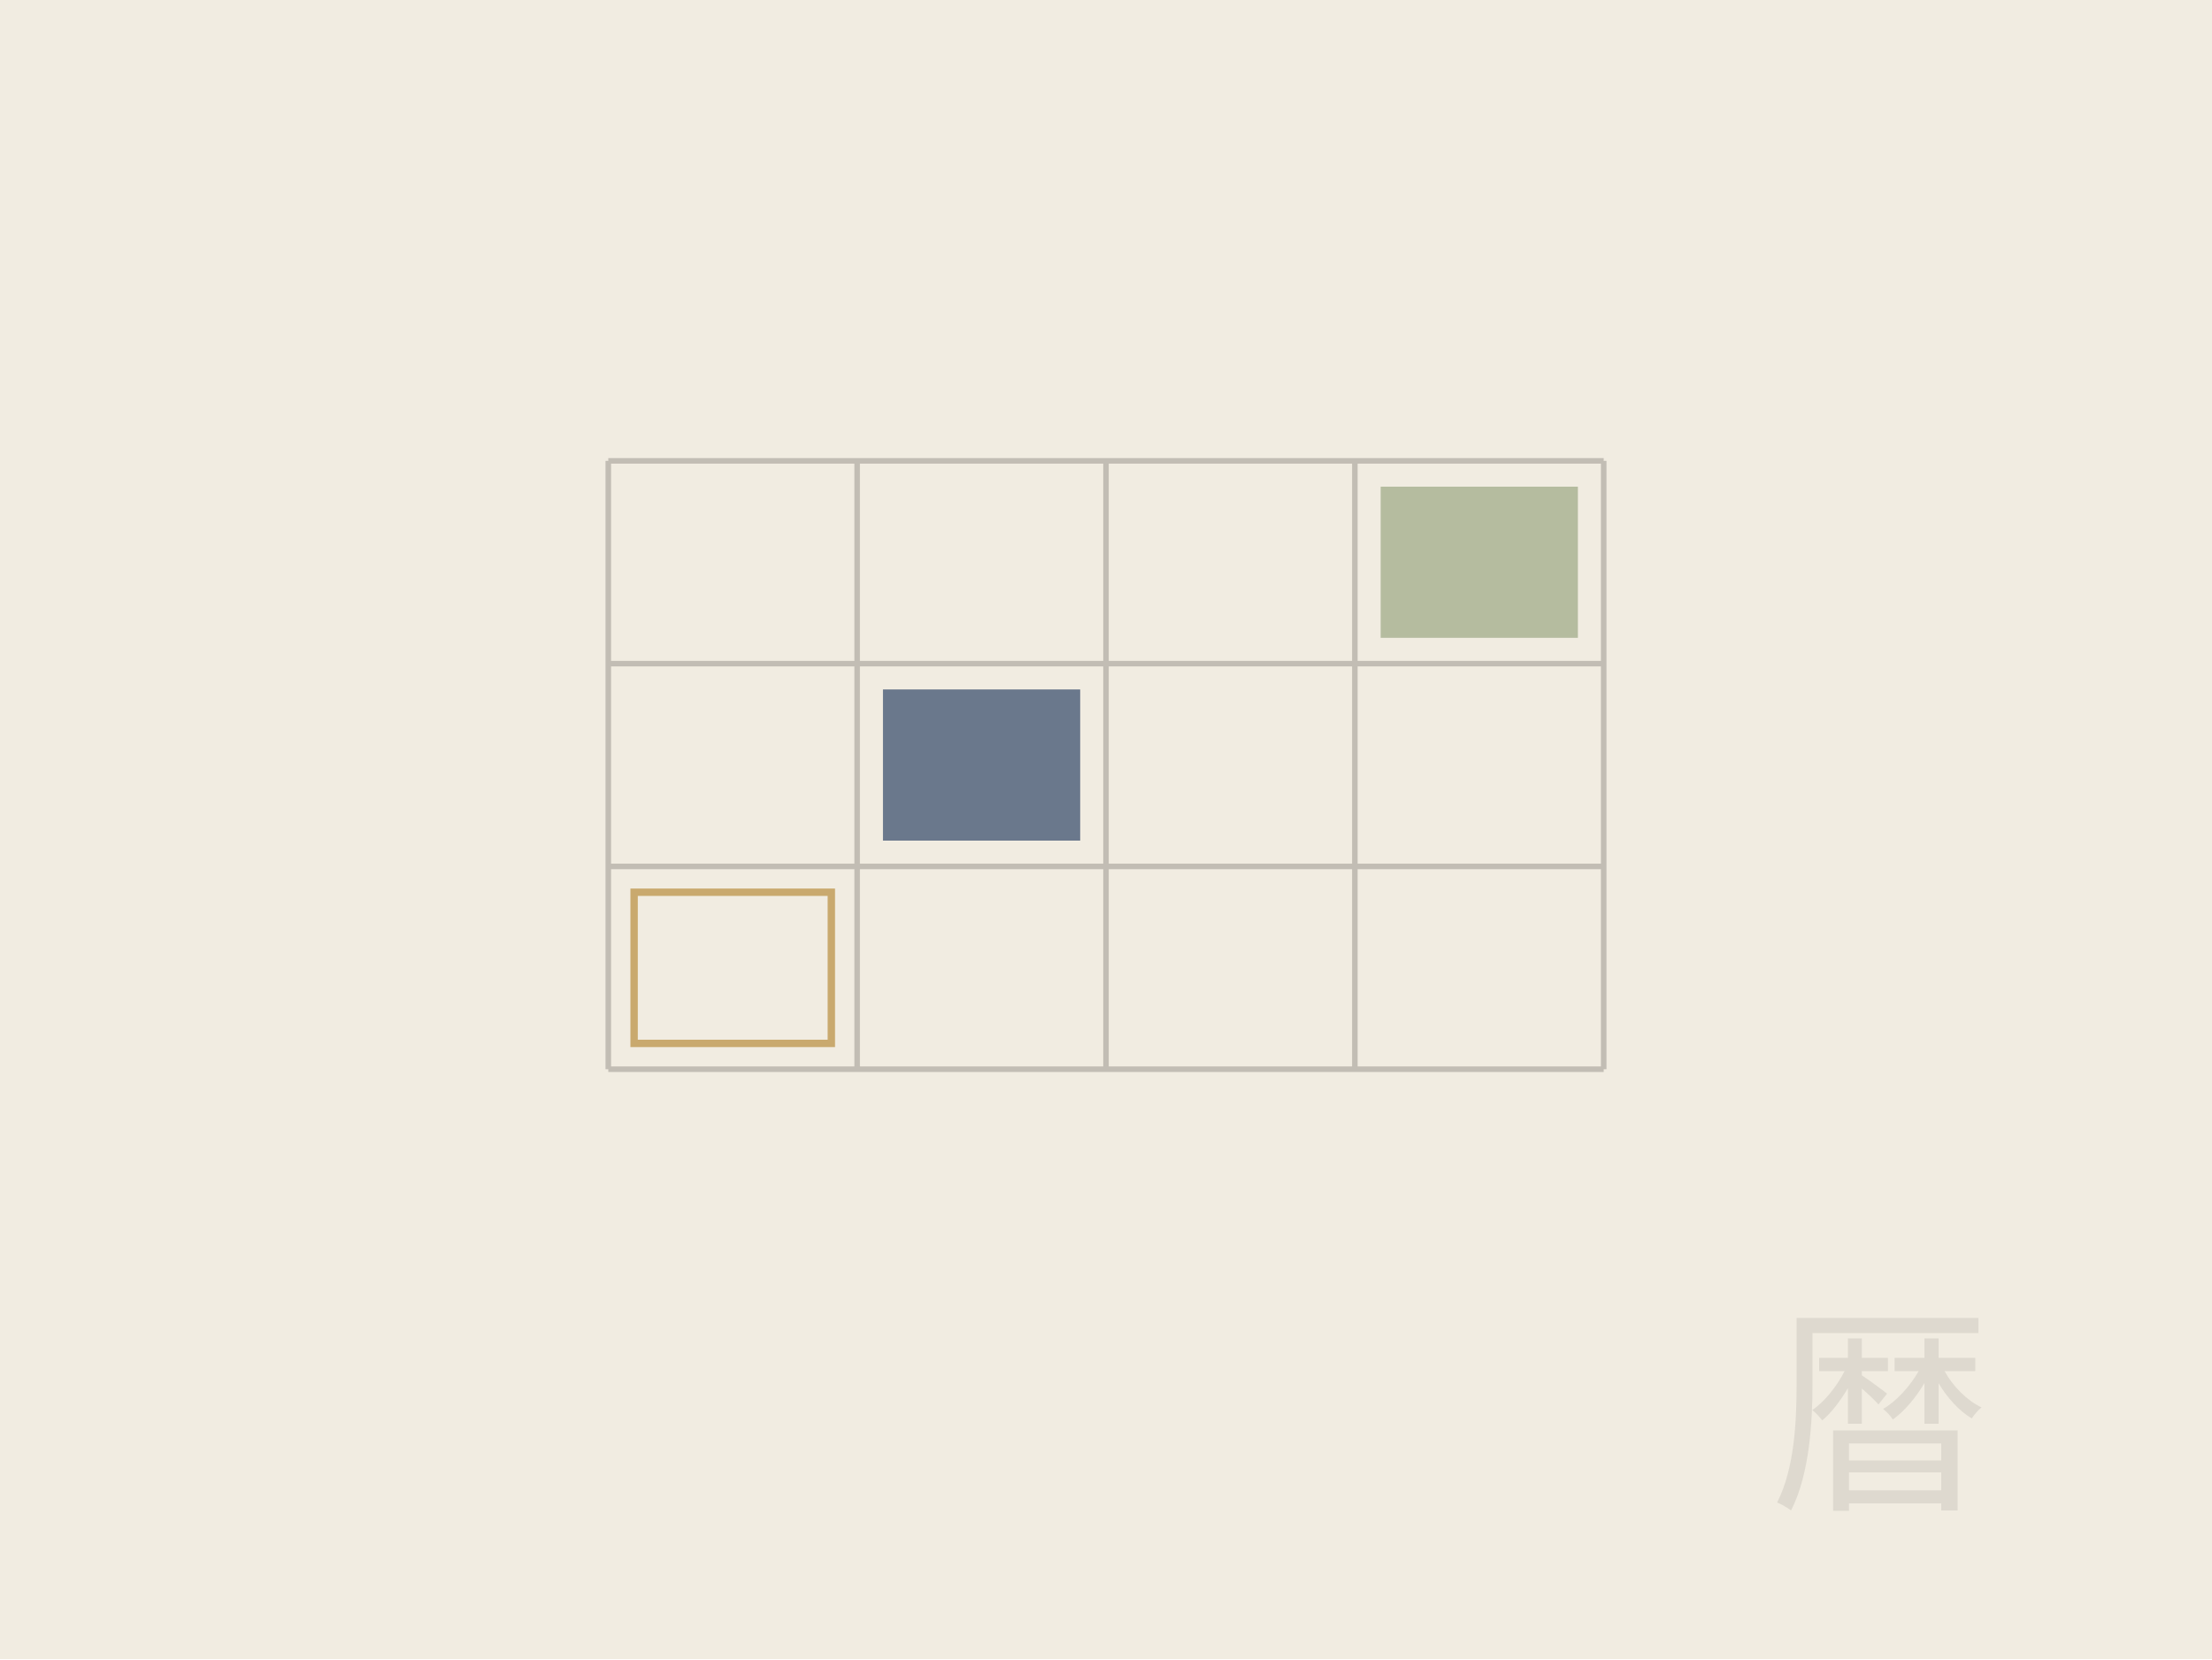
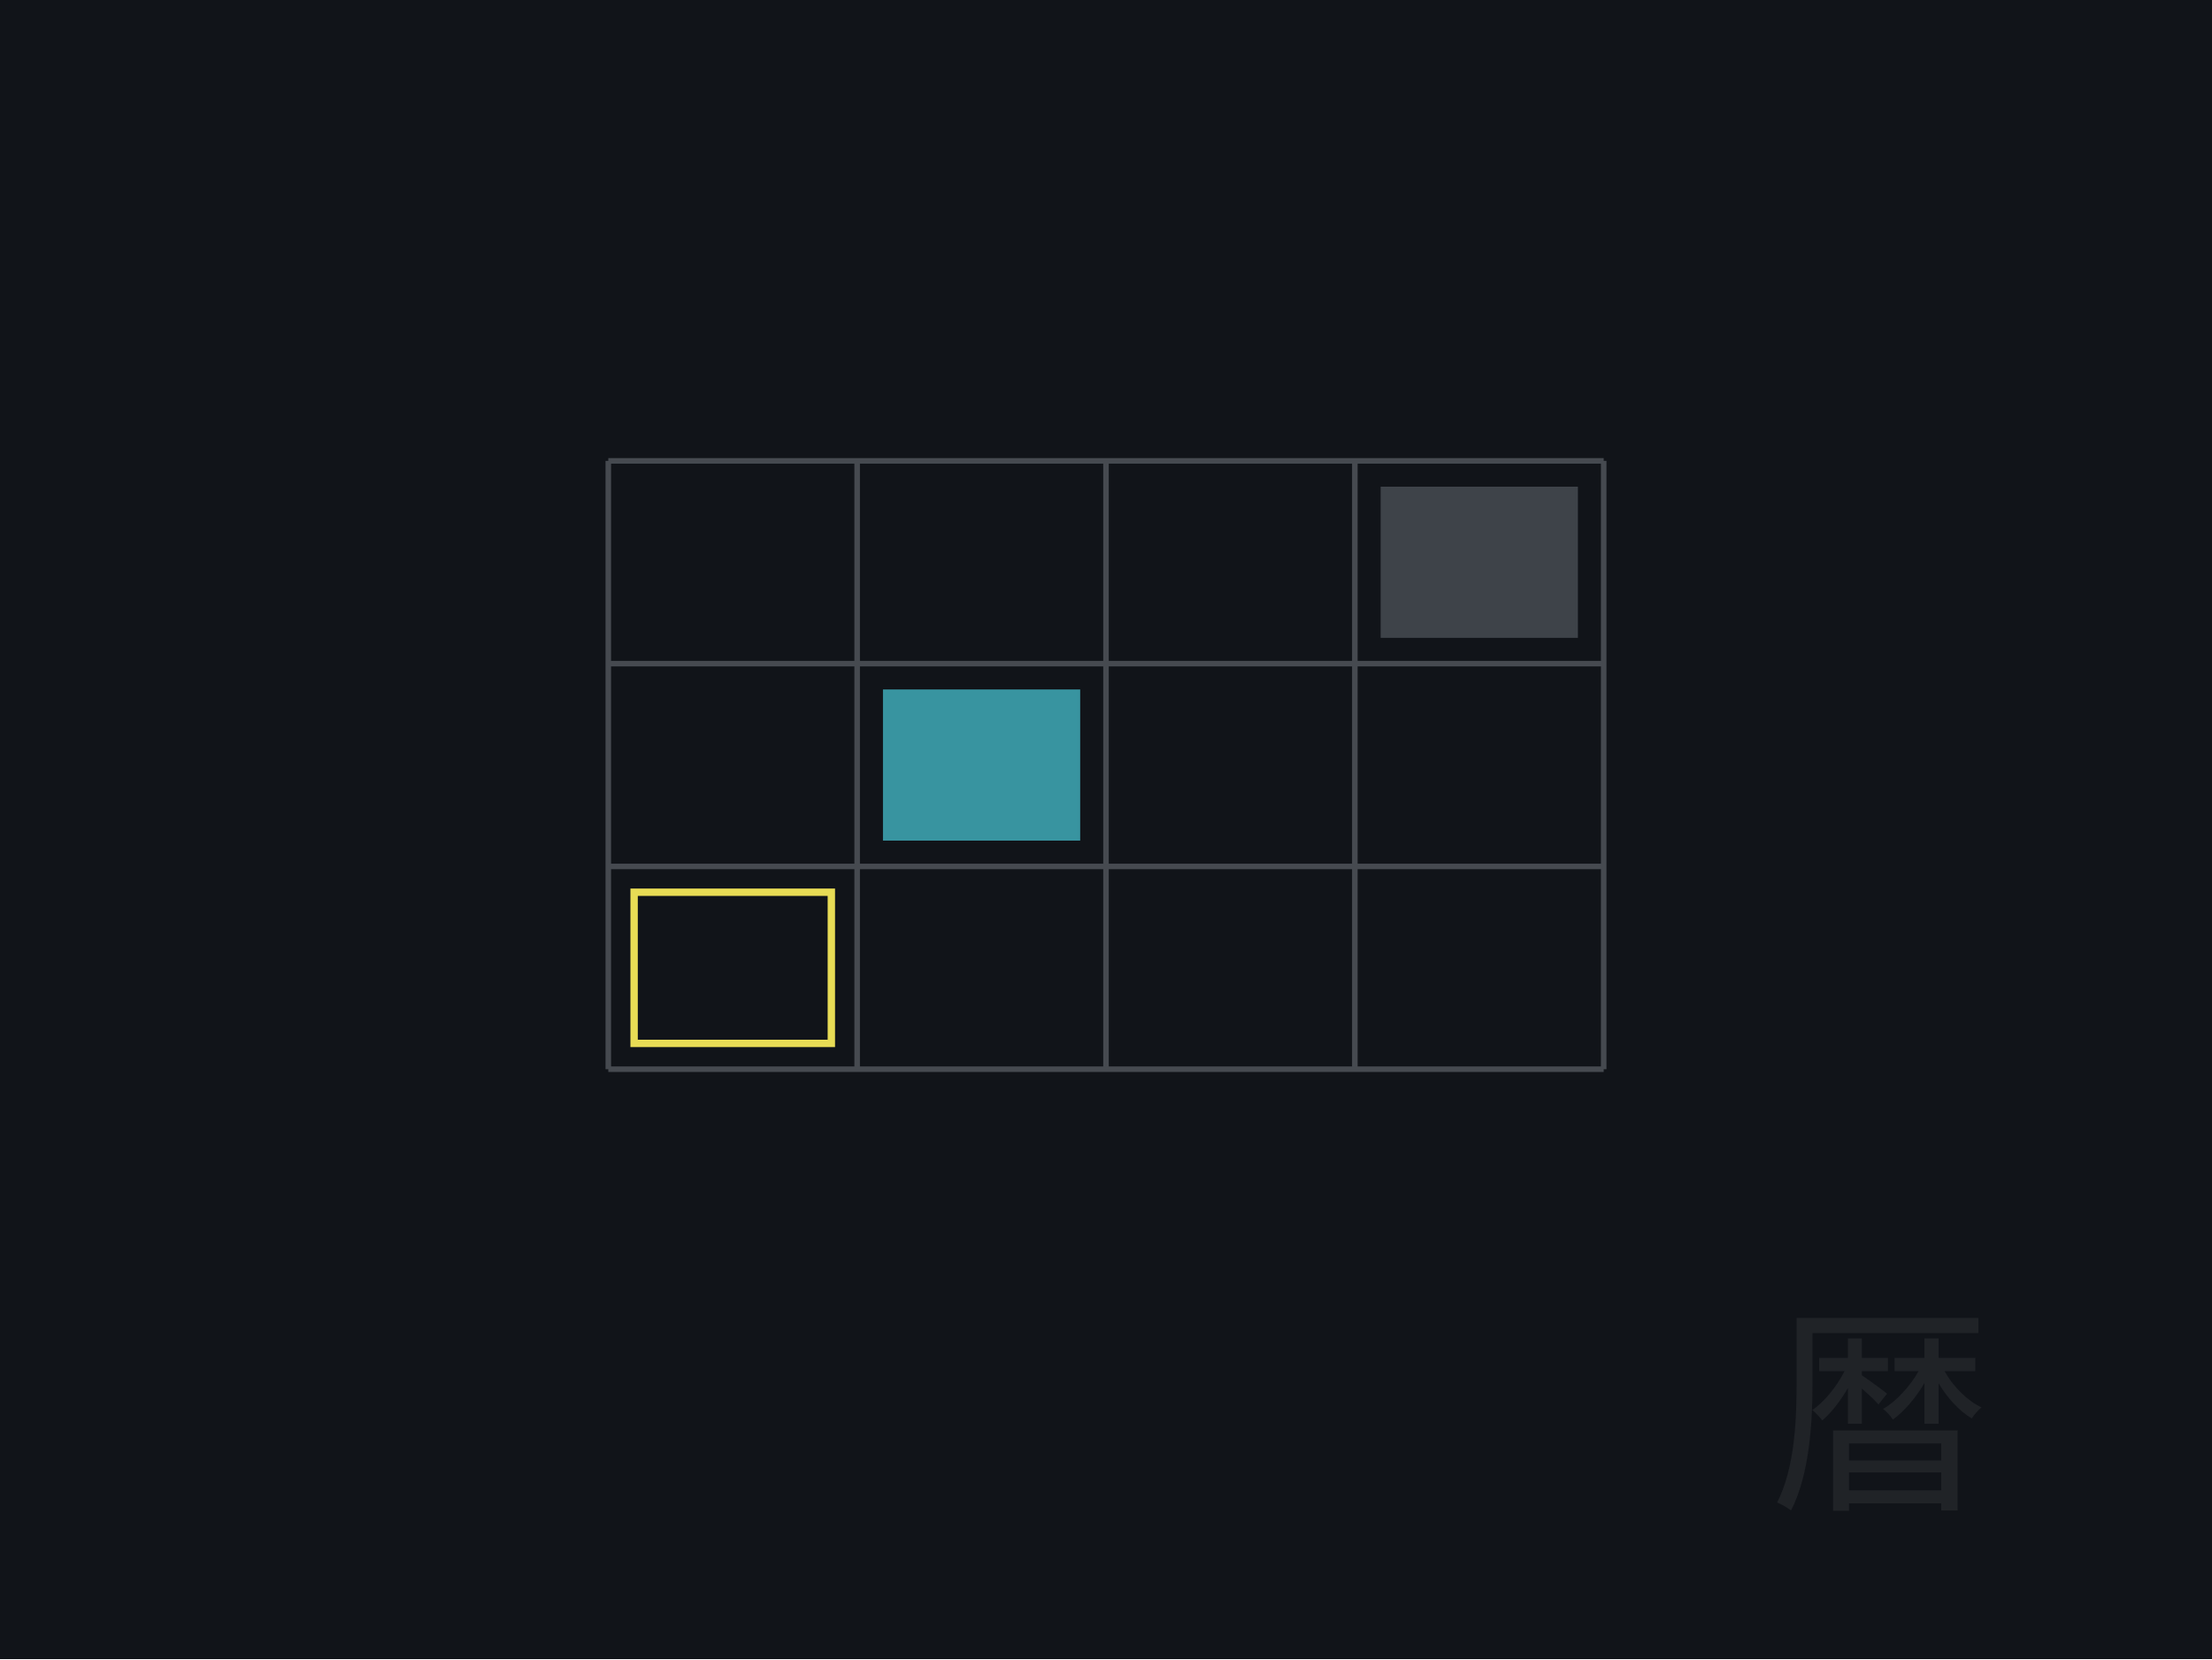
<svg xmlns="http://www.w3.org/2000/svg" viewBox="0 0 1200 900">
-   <rect width="1200" height="900" fill="#F1ECE1" />
-   <g stroke="#6B6560" stroke-width="3" opacity="0.35" fill="none">
+   <rect width="1200" height="900" fill="#111419" />
+   <g stroke="#a8b0b8" stroke-width="3" opacity="0.35" fill="none">
    <path d="M330 250 h540 M330 360 h540 M330 470 h540 M330 580 h540" />
    <path d="M330 250 v330 M465 250 v330 M600 250 v330 M735 250 v330 M870 250 v330" />
  </g>
-   <rect x="479" y="374" width="107" height="82" fill="#223A5E" opacity="0.65" />
-   <rect x="749" y="264" width="107" height="82" fill="#7A8B5E" opacity="0.5" />
-   <rect x="344" y="484" width="107" height="82" fill="none" stroke="#C9A96E" stroke-width="4" />
-   <text x="960" y="810" font-family="serif" font-size="120" fill="rgba(0,0,0,0.08)">暦</text>
+   <rect x="479" y="374" width="107" height="82" fill="#4dd8e8" opacity="0.65" />
+   <rect x="749" y="264" width="107" height="82" fill="#6c727a" opacity="0.5" />
+   <rect x="344" y="484" width="107" height="82" fill="none" stroke="#e8dc55" stroke-width="4" />
+   <text x="960" y="810" font-family="serif" font-size="120" fill="rgba(230,232,234,0.07)">暦</text>
</svg>
